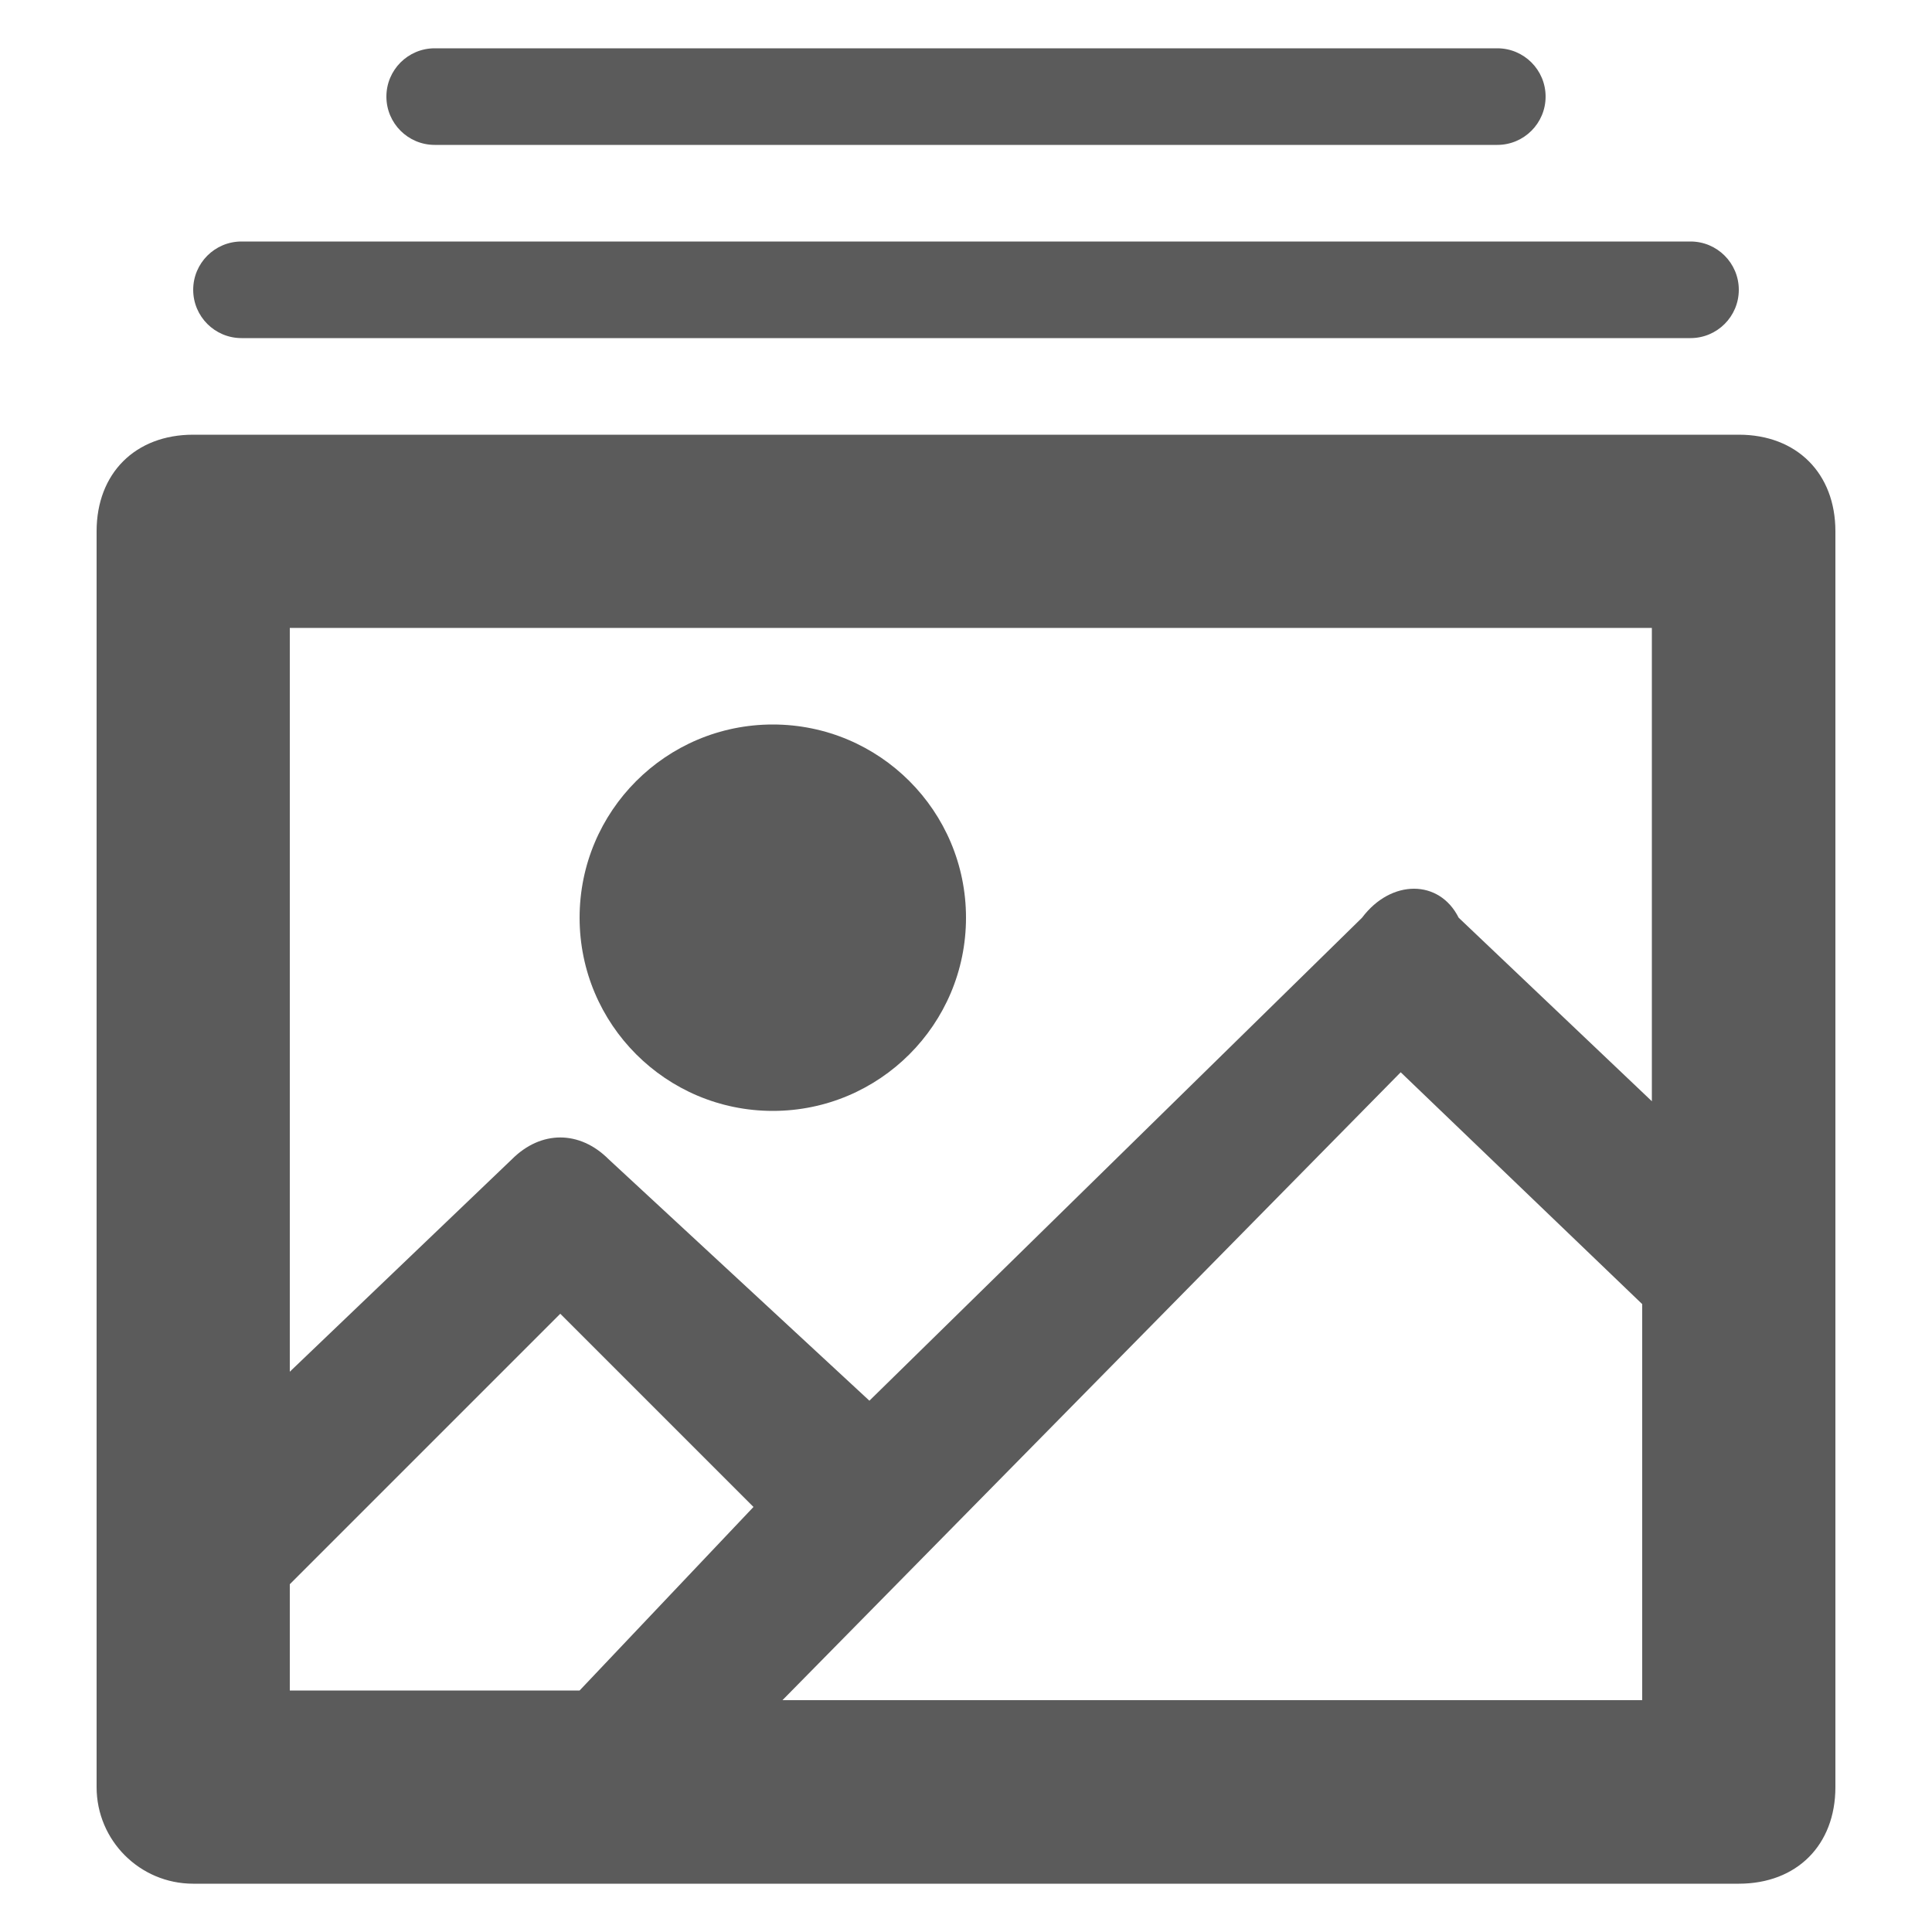
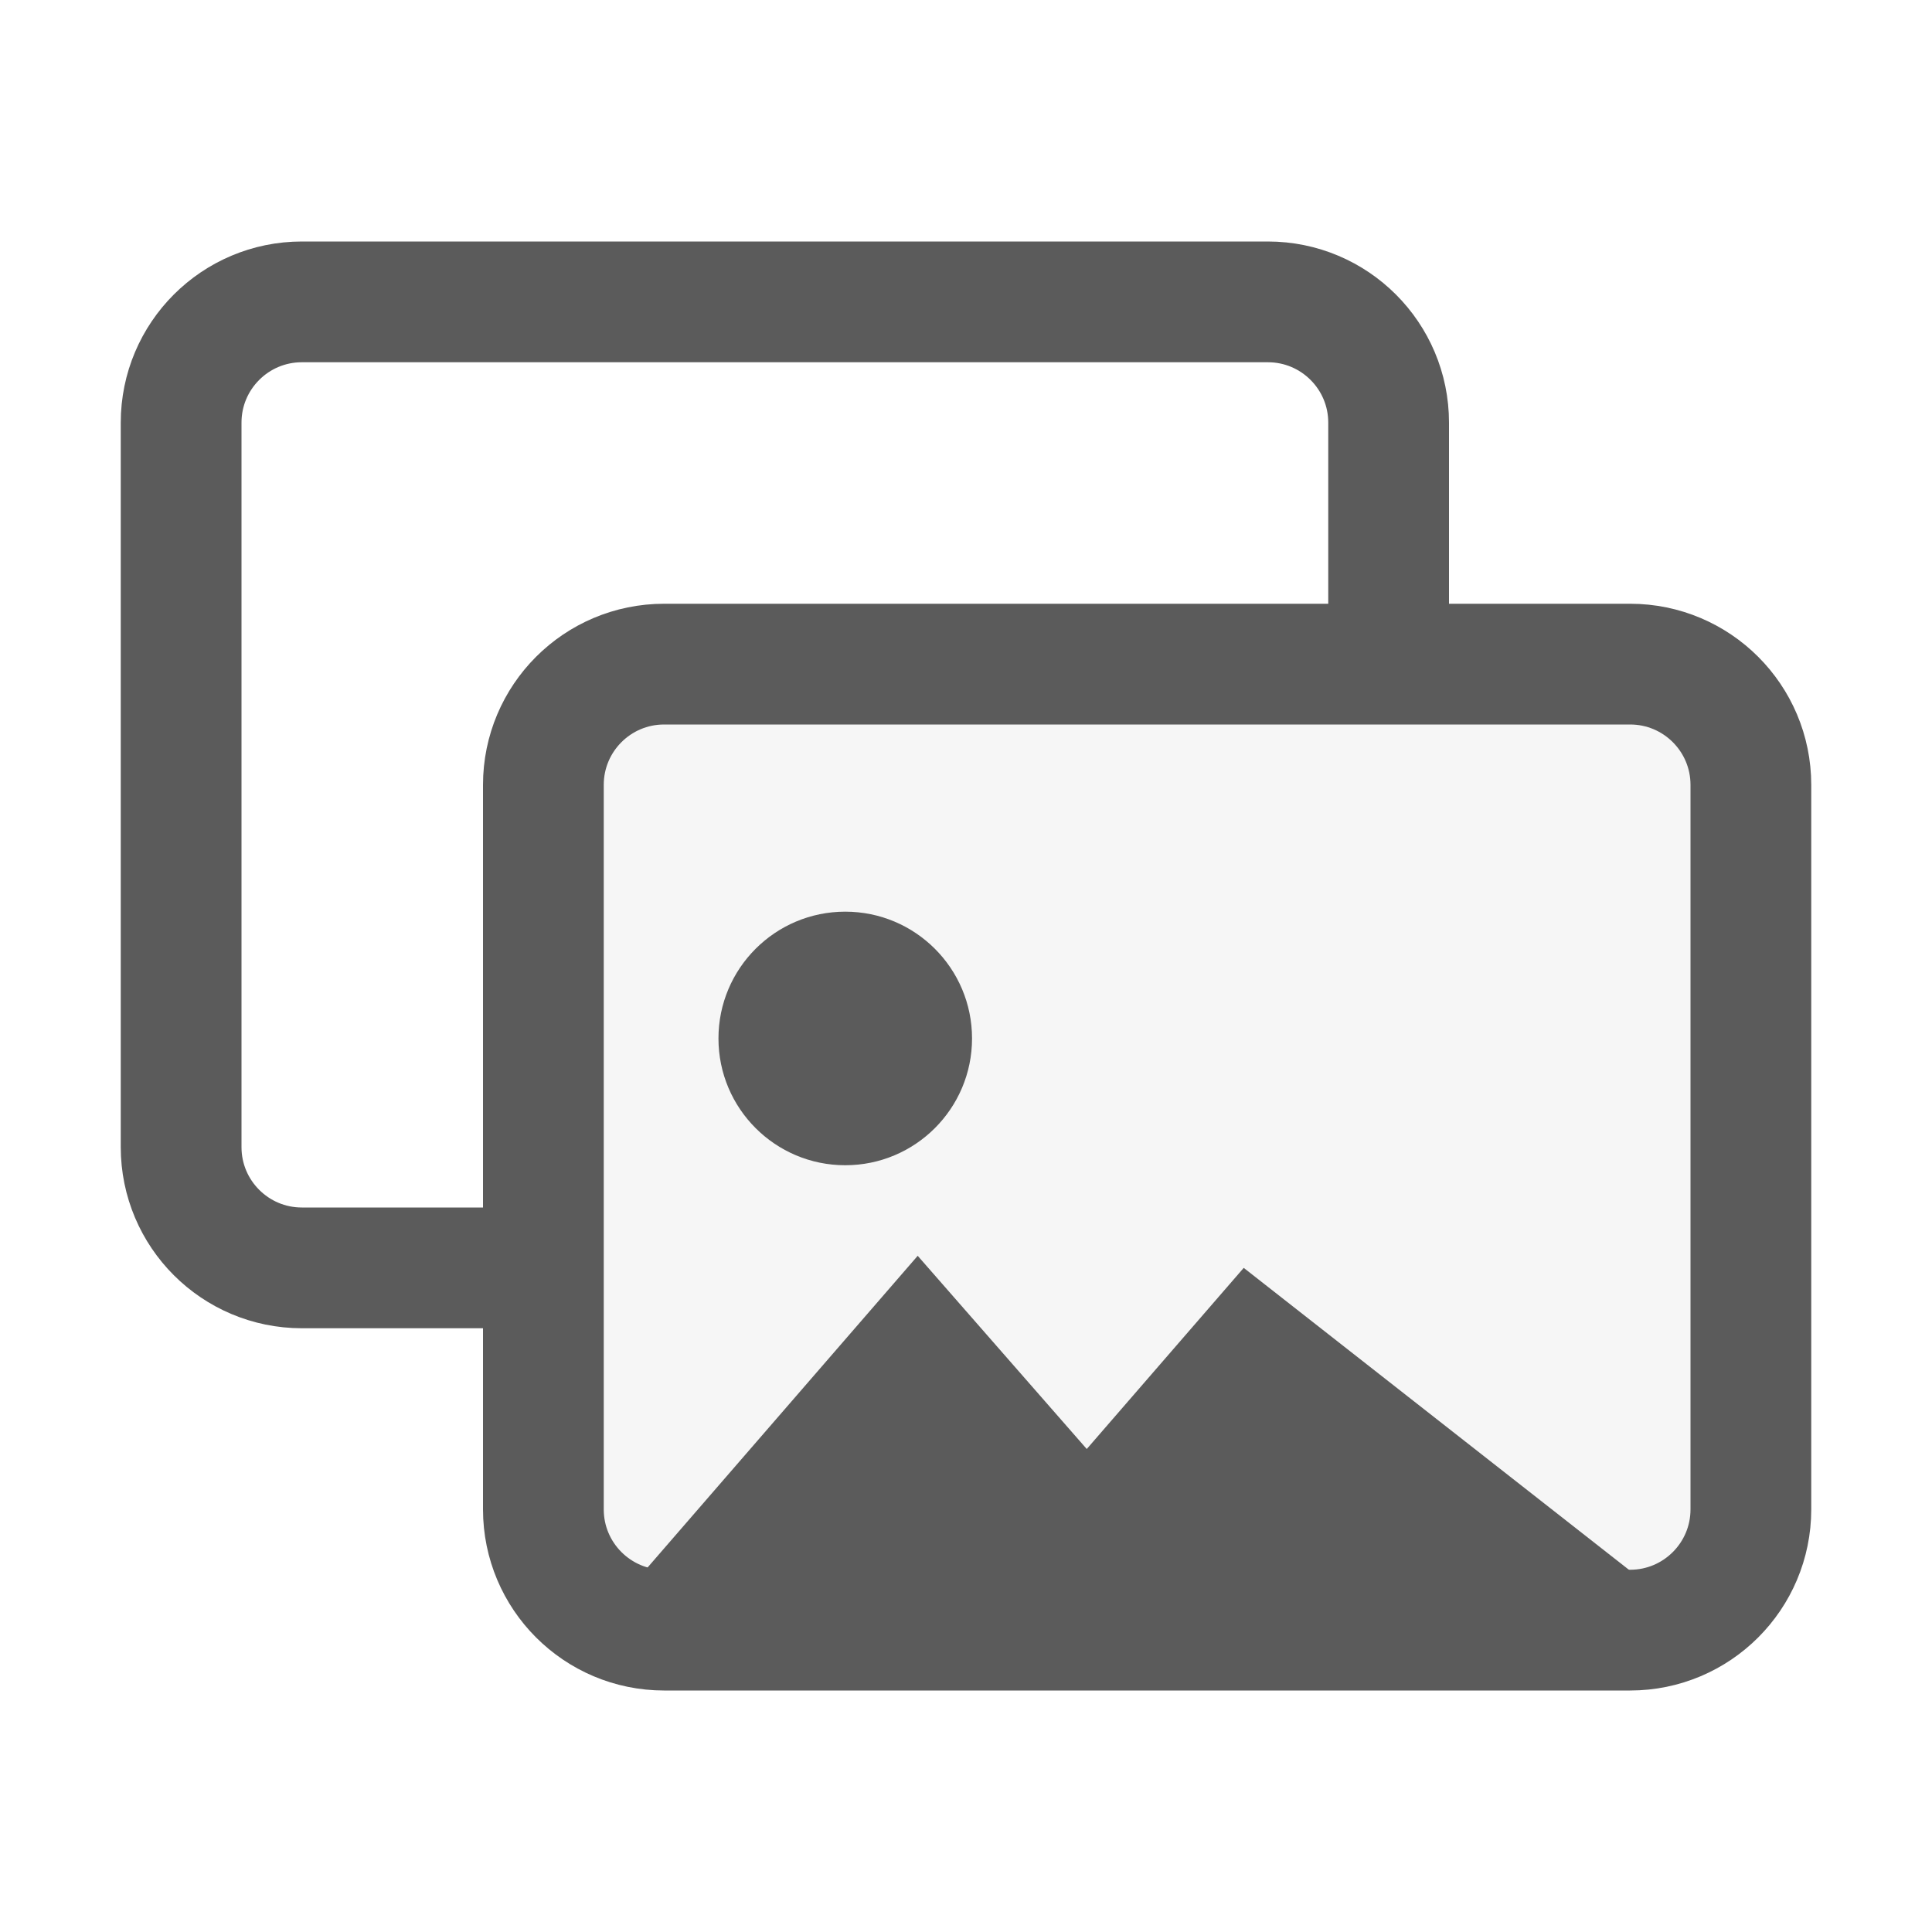
- <svg xmlns="http://www.w3.org/2000/svg" width="16" height="16" viewBox="2 1.5 20 20" fill="#5b5b5b">
-   <path fill-rule="nonzero" d="m5 15.7 2.3-2.2c.3-.3.7-.3 1 0L11 16l5.1-5c.3-.4.8-.4 1 0l2 1.9V8H5v7.7ZM5 18V19h3l1.8-1.9-2-2L5 17.9Zm14-3-2.5-2.4-6.4 6.5H19v-4ZM4 6h16c.6 0 1 .4 1 1v13c0 .6-.4 1-1 1H4a1 1 0 0 1-1-1V7c0-.6.4-1 1-1Zm6 7a2 2 0 1 1 0-4 2 2 0 0 1 0 4ZM4.5 4h15a.5.5 0 1 1 0 1h-15a.5.5 0 0 1 0-1Zm2-2h11a.5.5 0 1 1 0 1h-11a.5.5 0 0 1 0-1Z" />
+ <svg xmlns="http://www.w3.org/2000/svg" width="16" height="16" viewBox="0 0 16 16">
+   <g fill="none" stroke="#5b5b5b" stroke-width="1">
+     <rect x="1.5" y="2.5" width="10" height="8" rx="1" />
+     <rect x="4.5" y="5.5" width="10" height="8" rx="1" fill="#f6f6f6" />
+   </g>
+   <circle cx="7" cy="8.6" r="1.05" fill="#5b5b5b" />
+   <path d="M5 13.4l2.6-3 1.4 1.6 1.3-1.5L14 13.4z" fill="#5b5b5b" />
</svg>
